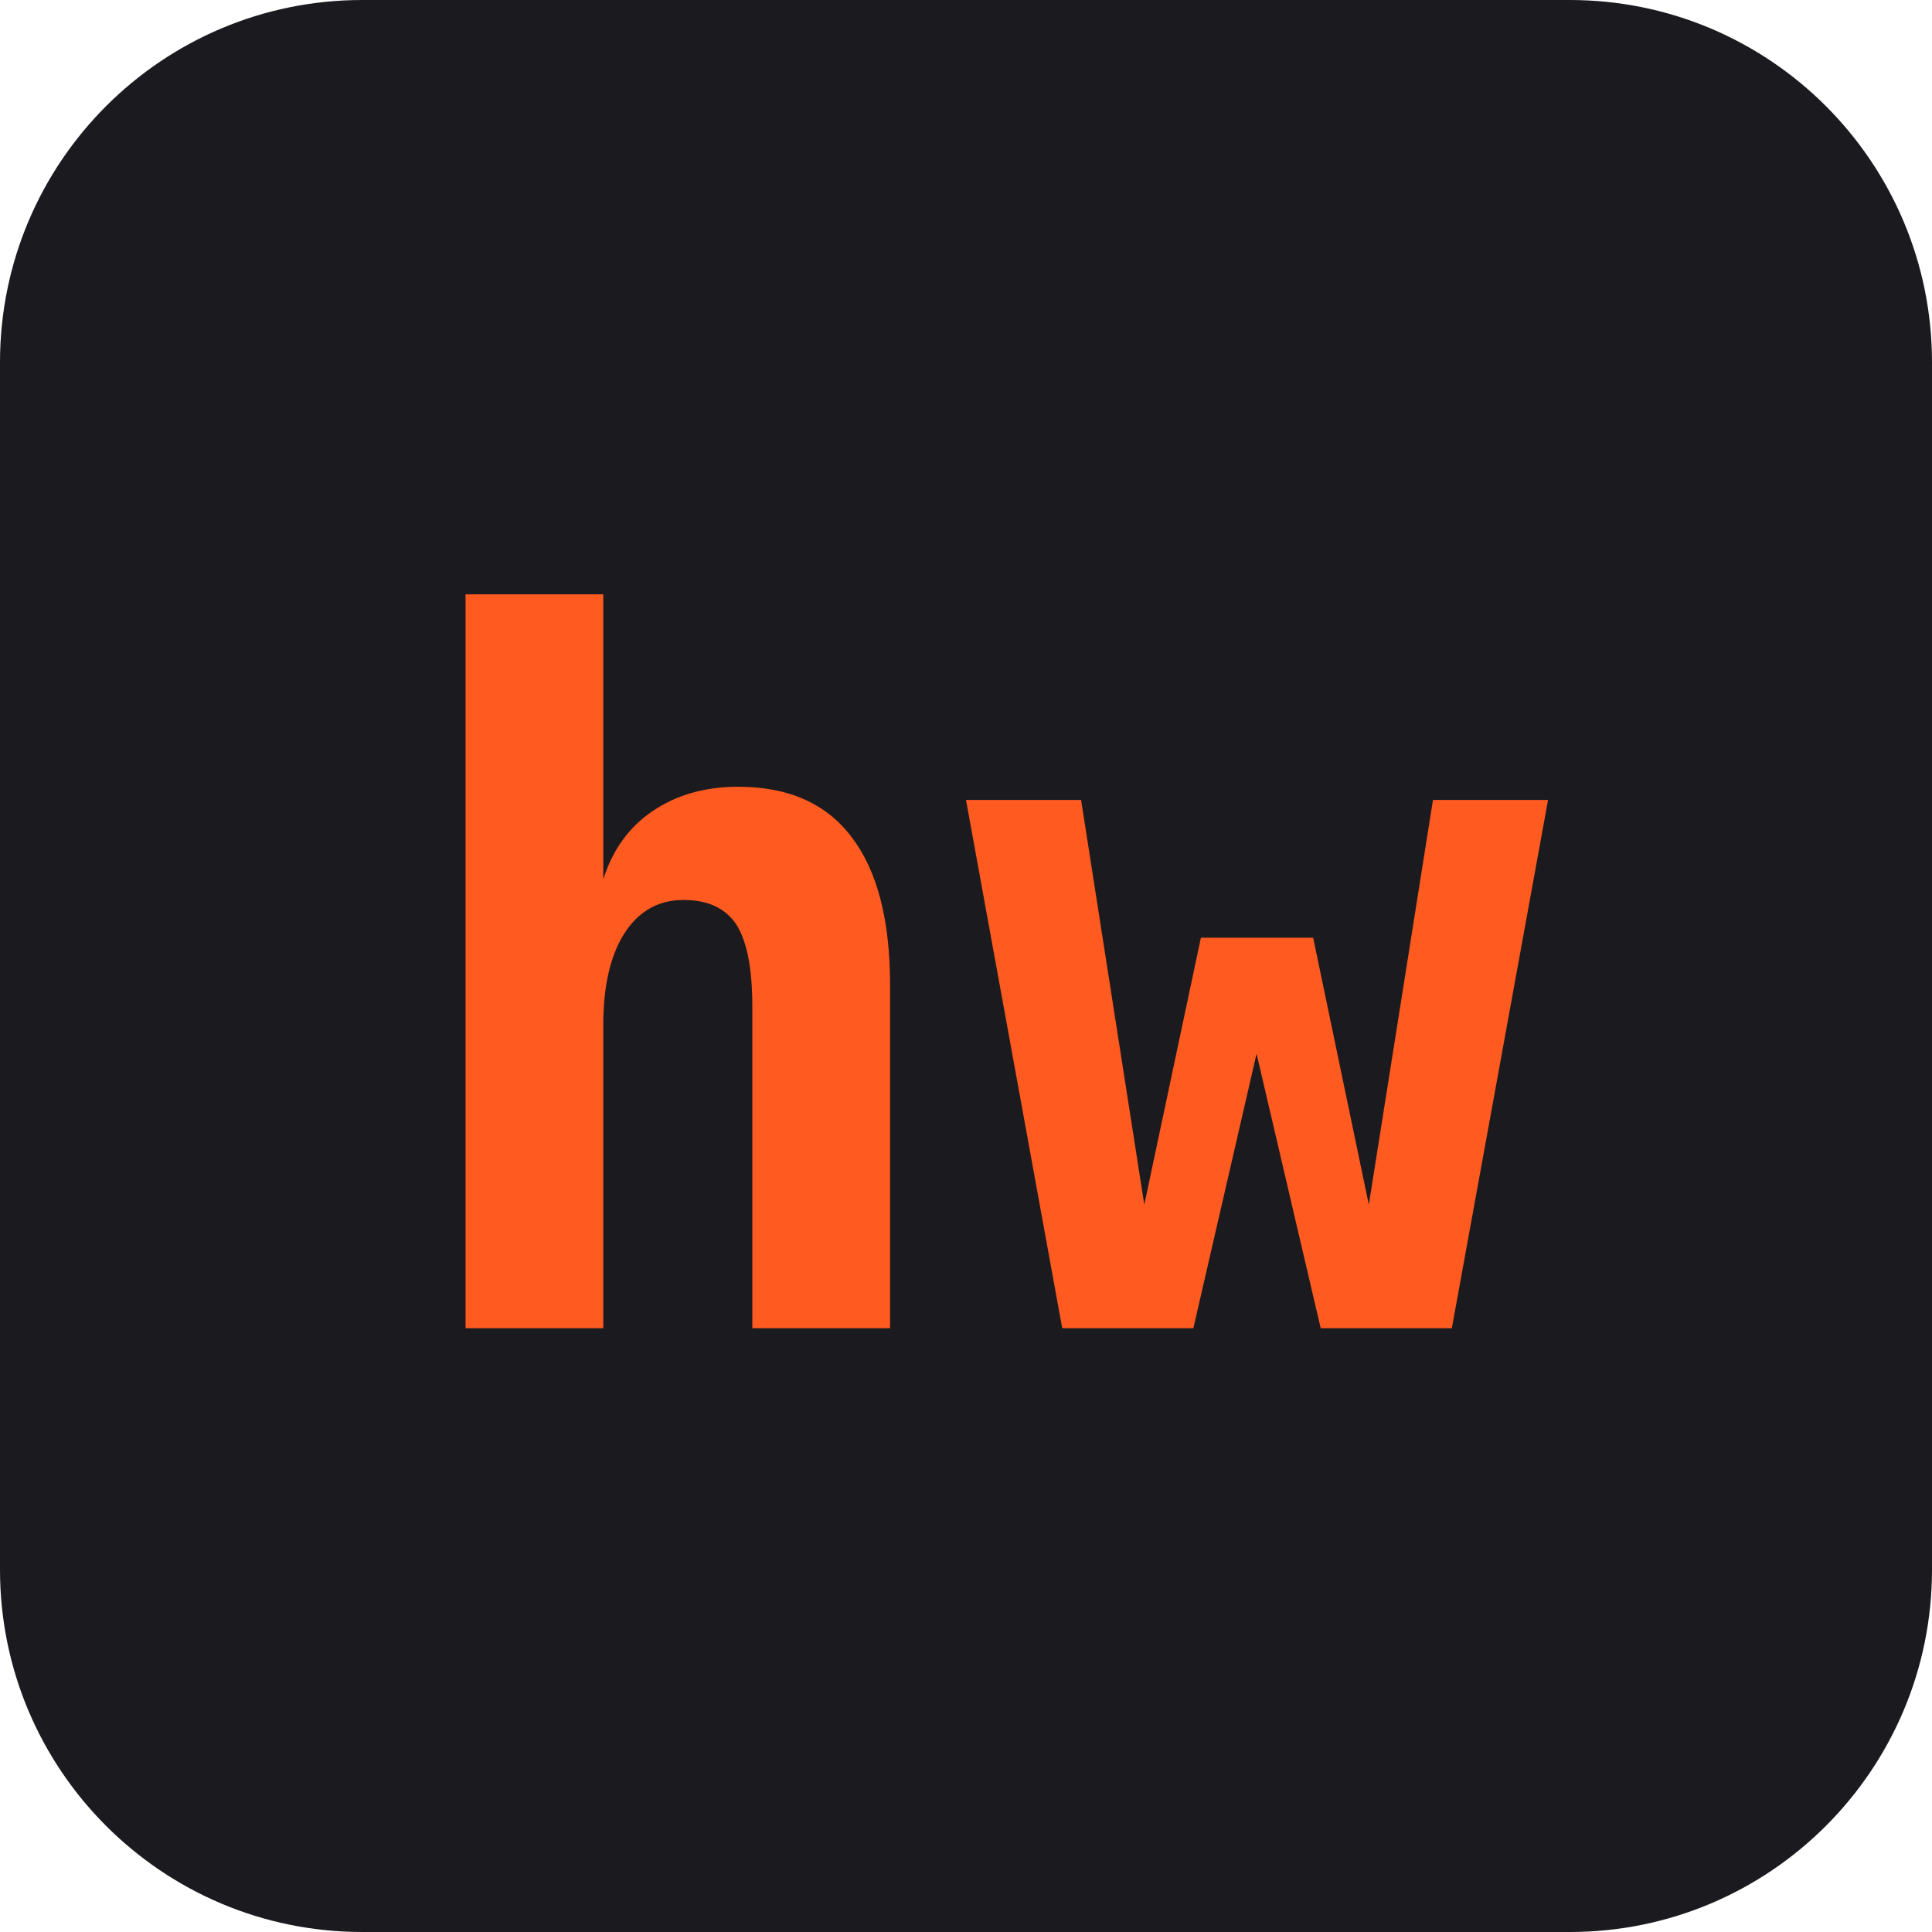
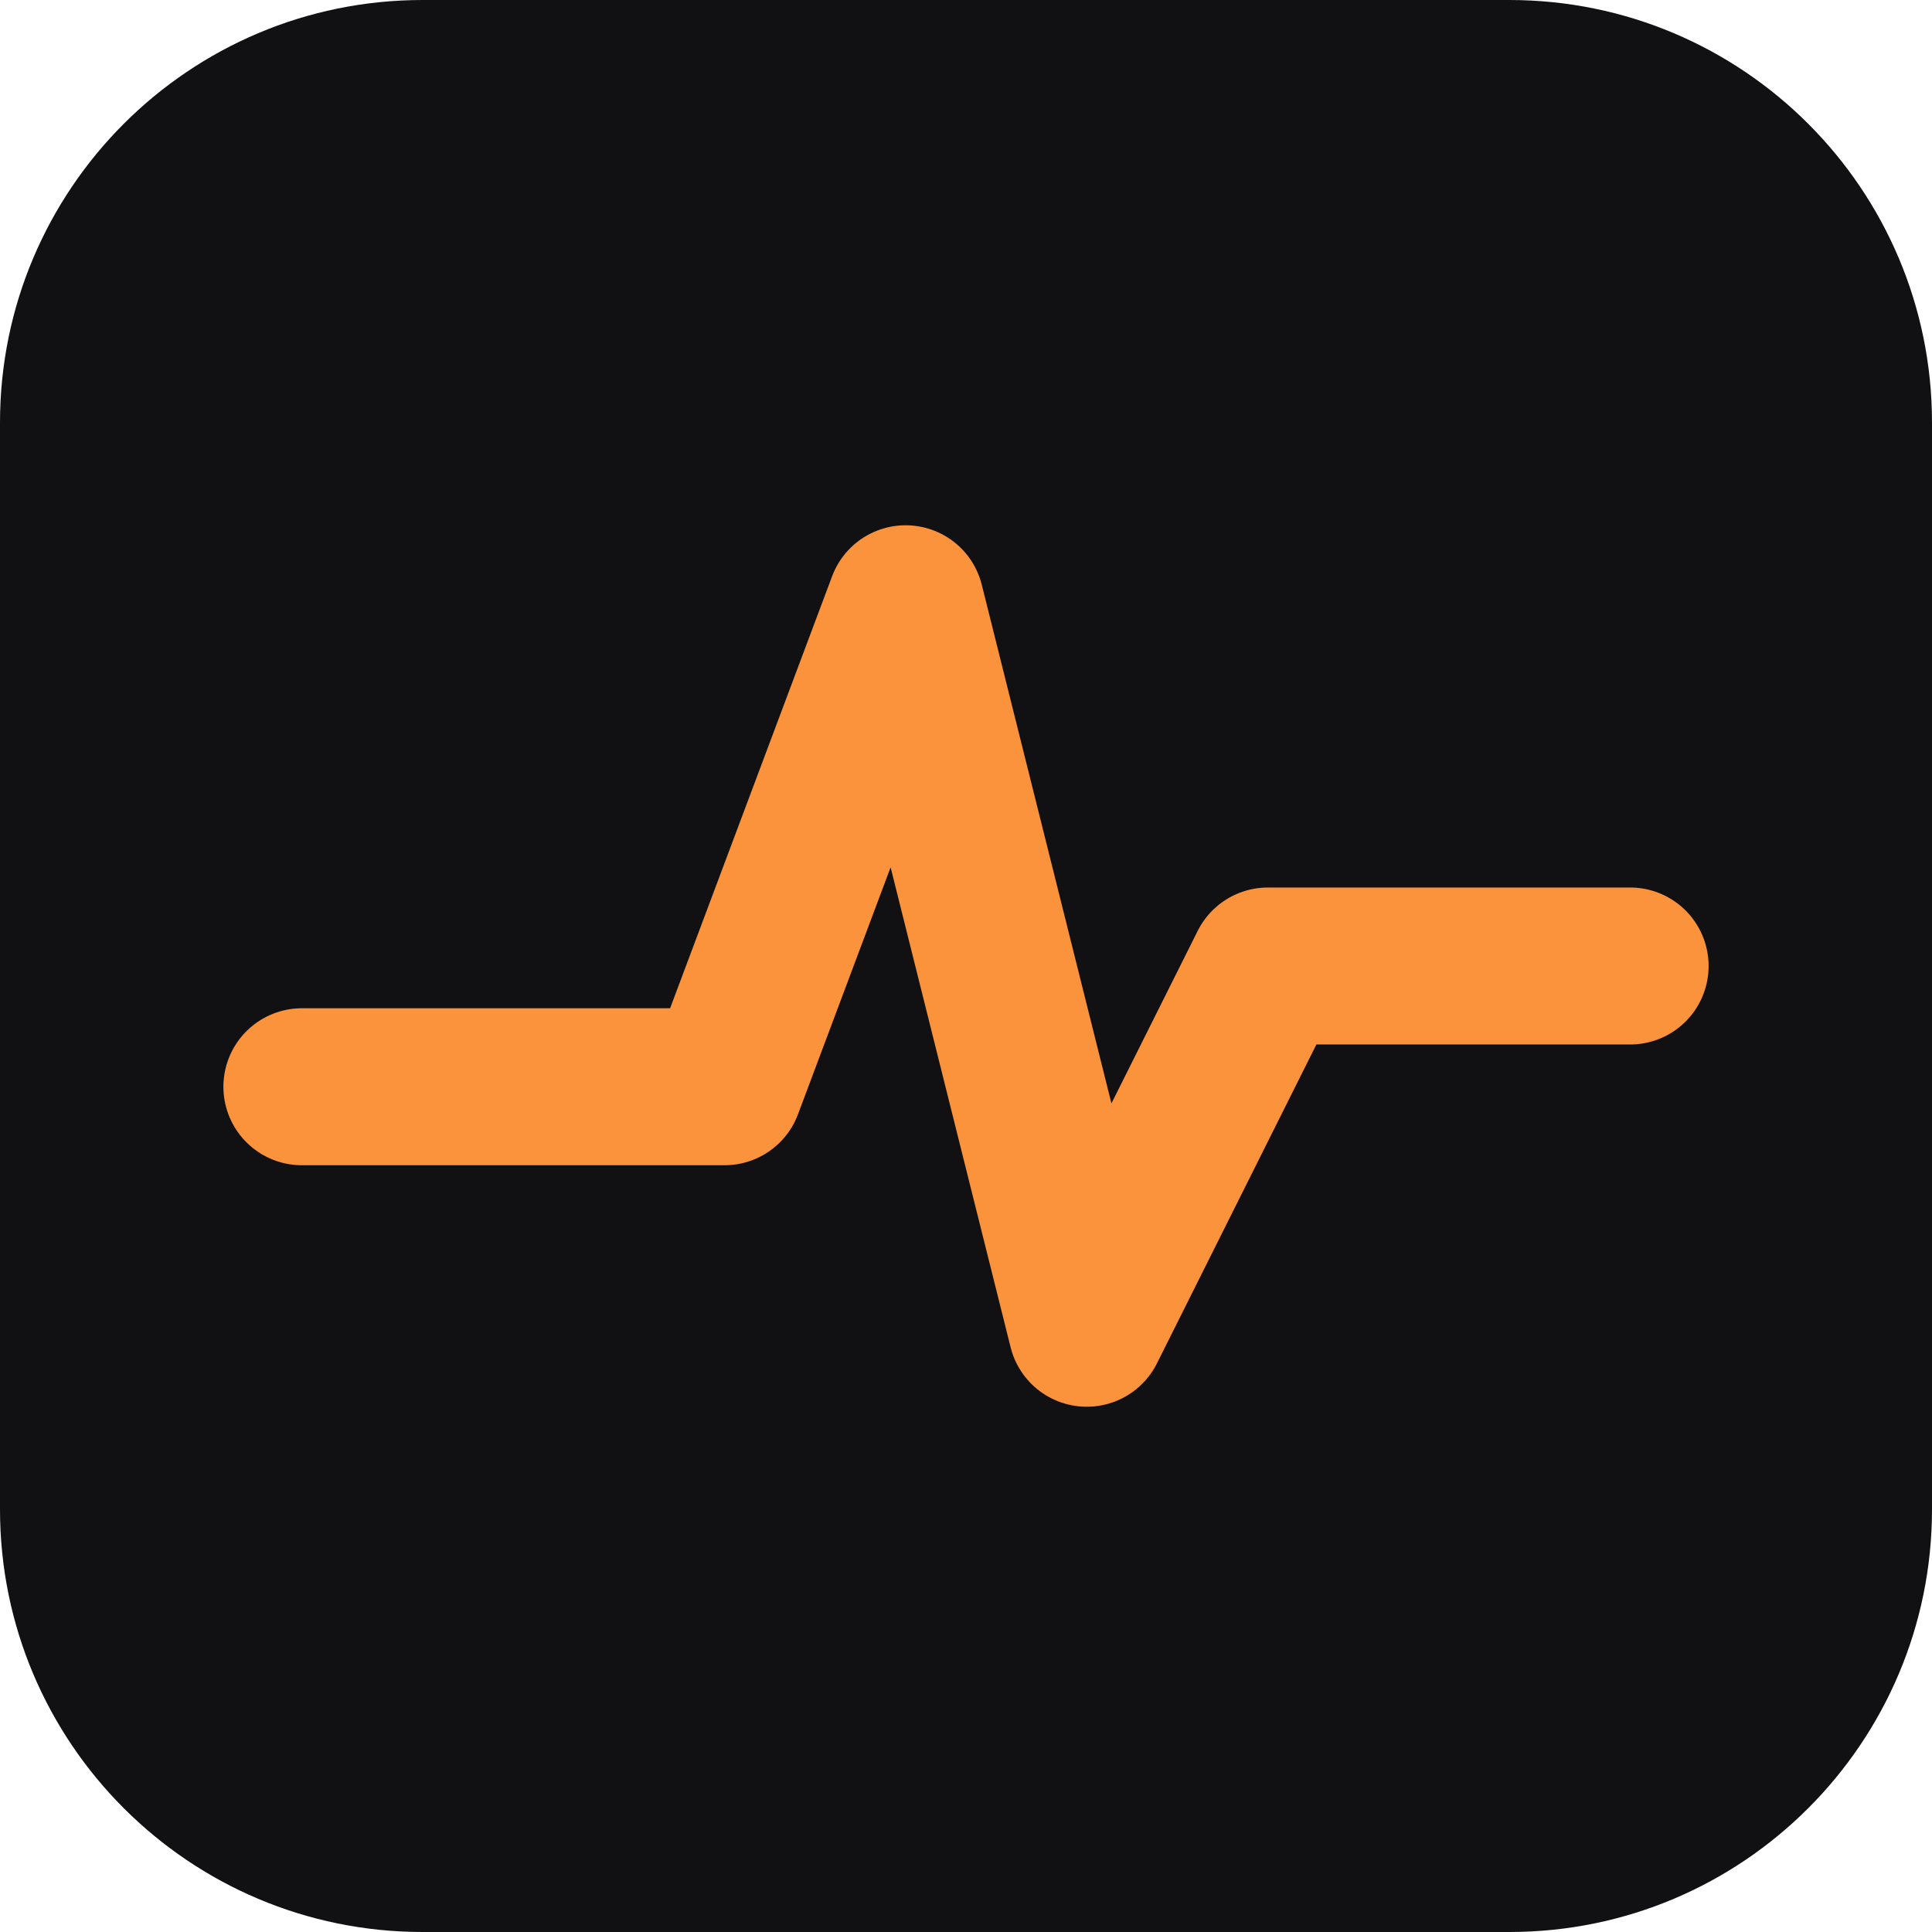
<svg xmlns="http://www.w3.org/2000/svg" viewBox="0 0 32 32">
-   <rect width="32" height="32" rx="6" fill="#1b1b1f" />
-   <text x="16" y="22" font-family="monospace" font-size="16" font-weight="700" fill="#ff5a1f" text-anchor="middle">hw</text>
+   <rect width="32" height="32" rx="7" fill="#111114" />
+   <path d="M5 18h7l3-8 3 12 3-6h6" fill="none" stroke="#fb923c" stroke-width="2.6" stroke-linecap="round" stroke-linejoin="round" />
</svg>
